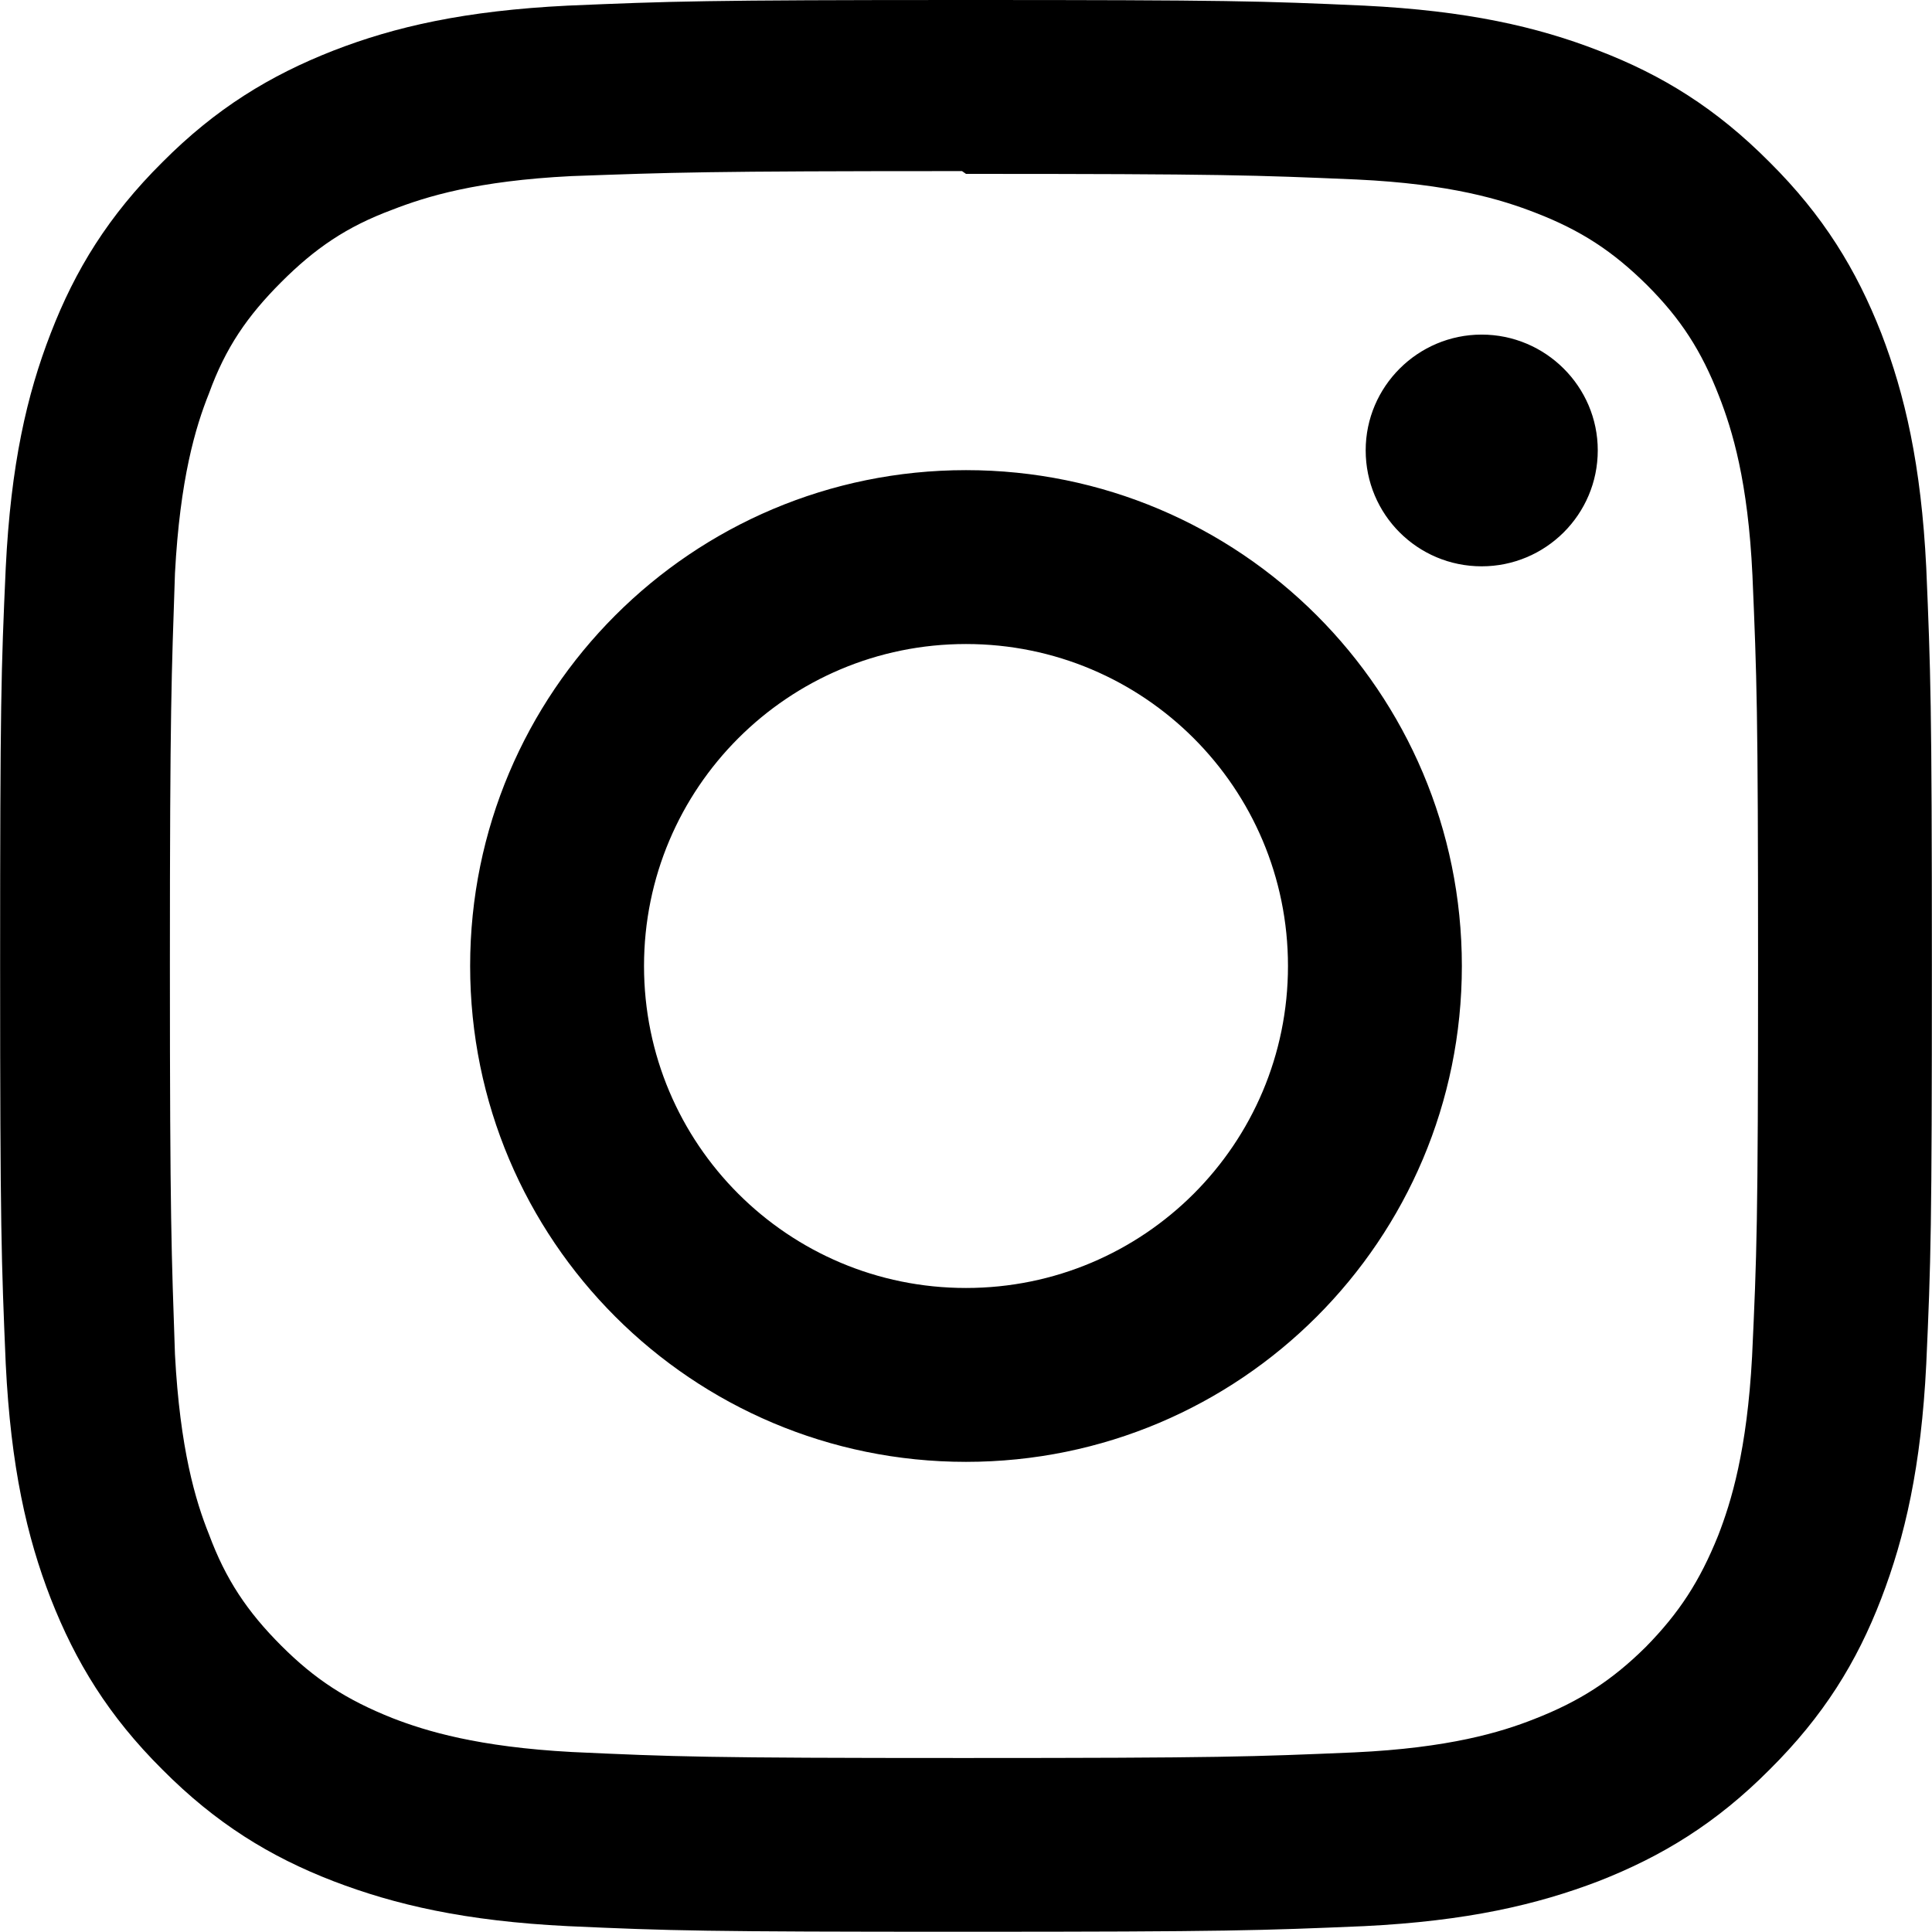
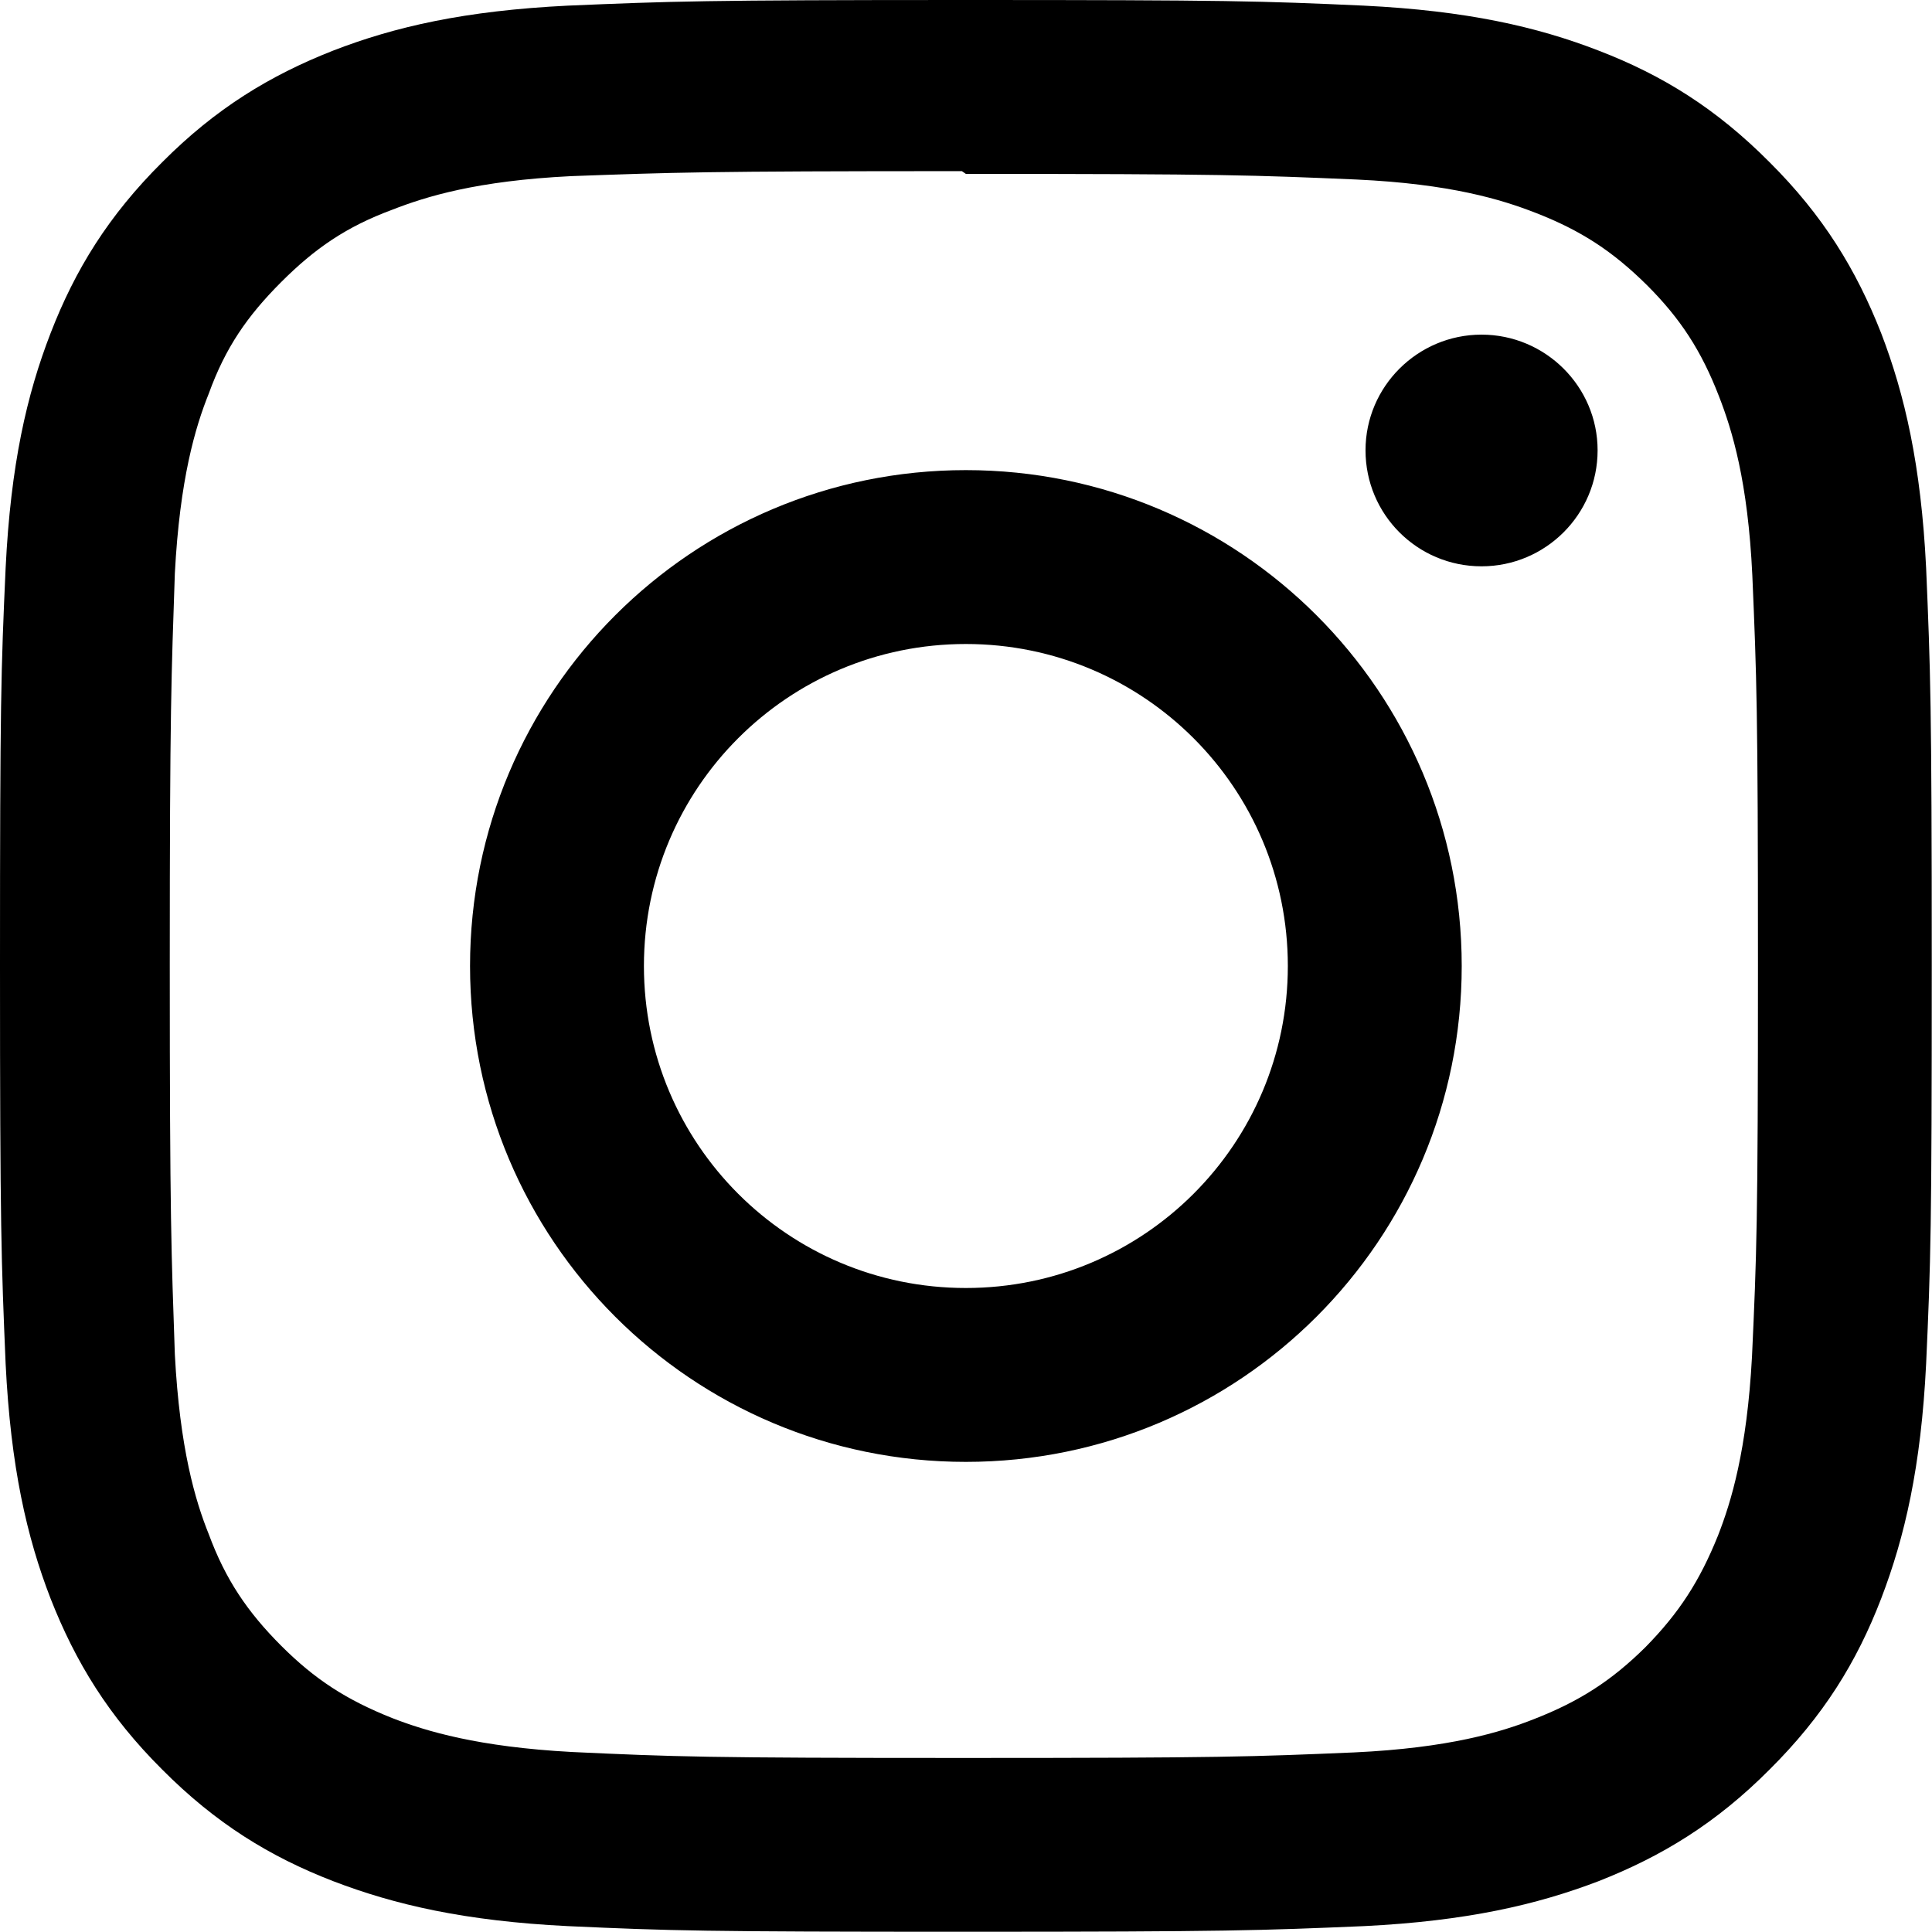
- <svg xmlns="http://www.w3.org/2000/svg" fill="#000000" width="800px" height="800px" viewBox="0 0 32 32" stroke="#000000" stroke-width="0">
-   <g id="SVGRepo_bgCarrier" stroke-width="0" />
-   <g id="SVGRepo_tracerCarrier" stroke-linecap="round" stroke-linejoin="round" />
-   <g id="SVGRepo_iconCarrier">
-     <path d="M16 0c-4.349 0-4.891 0.021-6.593 0.093-1.709 0.084-2.865 0.349-3.885 0.745-1.052 0.412-1.948 0.959-2.833 1.849-0.891 0.885-1.443 1.781-1.849 2.833-0.396 1.020-0.661 2.176-0.745 3.885-0.077 1.703-0.093 2.244-0.093 6.593s0.021 4.891 0.093 6.593c0.084 1.704 0.349 2.865 0.745 3.885 0.412 1.052 0.959 1.948 1.849 2.833 0.885 0.891 1.781 1.443 2.833 1.849 1.020 0.391 2.181 0.661 3.885 0.745 1.703 0.077 2.244 0.093 6.593 0.093s4.891-0.021 6.593-0.093c1.704-0.084 2.865-0.355 3.885-0.745 1.052-0.412 1.948-0.959 2.833-1.849 0.891-0.885 1.443-1.776 1.849-2.833 0.391-1.020 0.661-2.181 0.745-3.885 0.077-1.703 0.093-2.244 0.093-6.593s-0.021-4.891-0.093-6.593c-0.084-1.704-0.355-2.871-0.745-3.885-0.412-1.052-0.959-1.948-1.849-2.833-0.885-0.891-1.776-1.443-2.833-1.849-1.020-0.396-2.181-0.661-3.885-0.745-1.703-0.077-2.244-0.093-6.593-0.093zM16 2.88c4.271 0 4.781 0.021 6.469 0.093 1.557 0.073 2.405 0.333 2.968 0.553 0.751 0.291 1.276 0.635 1.844 1.197 0.557 0.557 0.901 1.088 1.192 1.839 0.22 0.563 0.48 1.411 0.553 2.968 0.072 1.688 0.093 2.199 0.093 6.469s-0.021 4.781-0.099 6.469c-0.084 1.557-0.344 2.405-0.563 2.968-0.303 0.751-0.641 1.276-1.199 1.844-0.563 0.557-1.099 0.901-1.844 1.192-0.556 0.22-1.416 0.48-2.979 0.553-1.697 0.072-2.197 0.093-6.479 0.093s-4.781-0.021-6.48-0.099c-1.557-0.084-2.416-0.344-2.979-0.563-0.76-0.303-1.281-0.641-1.839-1.199-0.563-0.563-0.921-1.099-1.197-1.844-0.224-0.556-0.48-1.416-0.563-2.979-0.057-1.677-0.084-2.197-0.084-6.459 0-4.26 0.027-4.781 0.084-6.479 0.083-1.563 0.339-2.421 0.563-2.979 0.276-0.761 0.635-1.281 1.197-1.844 0.557-0.557 1.079-0.917 1.839-1.199 0.563-0.219 1.401-0.479 2.964-0.557 1.697-0.061 2.197-0.083 6.473-0.083zM16 7.787c-4.541 0-8.213 3.677-8.213 8.213 0 4.541 3.677 8.213 8.213 8.213 4.541 0 8.213-3.677 8.213-8.213 0-4.541-3.677-8.213-8.213-8.213zM16 21.333c-2.948 0-5.333-2.385-5.333-5.333s2.385-5.333 5.333-5.333c2.948 0 5.333 2.385 5.333 5.333s-2.385 5.333-5.333 5.333zM26.464 7.459c0 1.063-0.865 1.921-1.923 1.921-1.063 0-1.921-0.859-1.921-1.921 0-1.057 0.864-1.917 1.921-1.917s1.923 0.86 1.923 1.917z" />
-   </g>
+ <svg xmlns="http://www.w3.org/2000/svg" width="24" height="24" viewBox="0 0 24 24" fill="none">
+   <path d="M11.998 0C8.737 0 8.33 0.016 7.054 0.07C5.772 0.133 4.905 0.332 4.14 0.628C3.351 0.938 2.679 1.348 2.015 2.015C1.347 2.679 0.933 3.351 0.628 4.14C0.332 4.905 0.133 5.772 0.07 7.054C0.012 8.331 0 8.737 0 11.998C0 15.26 0.016 15.667 0.07 16.943C0.133 18.221 0.332 19.092 0.628 19.857C0.938 20.646 1.348 21.318 2.015 21.982C2.679 22.65 3.351 23.064 4.14 23.369C4.905 23.662 5.776 23.864 7.054 23.927C8.331 23.985 8.737 23.997 11.998 23.997C15.26 23.997 15.667 23.981 16.943 23.927C18.221 23.864 19.092 23.661 19.857 23.369C20.646 23.059 21.318 22.649 21.982 21.982C22.65 21.318 23.064 20.65 23.369 19.857C23.662 19.092 23.864 18.221 23.927 16.943C23.985 15.666 23.997 15.26 23.997 11.998C23.997 8.737 23.981 8.33 23.927 7.054C23.864 5.776 23.661 4.901 23.369 4.14C23.059 3.351 22.649 2.679 21.982 2.015C21.318 1.347 20.65 0.933 19.857 0.628C19.092 0.332 18.221 0.133 16.943 0.07C15.666 0.012 15.26 0 11.998 0ZM11.998 2.16C15.202 2.16 15.584 2.176 16.85 2.23C18.018 2.284 18.654 2.479 19.076 2.644C19.64 2.863 20.033 3.121 20.459 3.542C20.877 3.96 21.135 4.358 21.353 4.921C21.518 5.344 21.713 5.98 21.768 7.147C21.822 8.414 21.838 8.797 21.838 11.999C21.838 15.202 21.822 15.585 21.764 16.851C21.701 18.019 21.506 18.655 21.341 19.077C21.114 19.64 20.86 20.034 20.442 20.46C20.02 20.878 19.618 21.136 19.059 21.354C18.642 21.519 17.997 21.714 16.825 21.769C15.552 21.823 15.177 21.838 11.966 21.838C8.754 21.838 8.38 21.823 7.106 21.764C5.938 21.701 5.293 21.506 4.871 21.342C4.301 21.115 3.91 20.861 3.492 20.443C3.07 20.02 2.801 19.619 2.594 19.06C2.426 18.643 2.234 17.998 2.172 16.826C2.129 15.568 2.109 15.178 2.109 11.981C2.109 8.786 2.129 8.396 2.172 7.122C2.234 5.95 2.426 5.306 2.594 4.888C2.801 4.317 3.071 3.927 3.492 3.505C3.91 3.087 4.301 2.817 4.871 2.606C5.293 2.441 5.922 2.246 7.094 2.188C8.367 2.142 8.742 2.126 11.949 2.126L11.998 2.16ZM11.998 5.84C8.593 5.84 5.839 8.598 5.839 12C5.839 15.406 8.597 18.16 11.998 18.16C15.404 18.16 18.158 15.402 18.158 12C18.158 8.594 15.4 5.84 11.998 5.84ZM11.998 16C9.787 16 7.999 14.211 7.999 12C7.999 9.789 9.787 8 11.998 8C14.21 8 15.998 9.789 15.998 12C15.998 14.211 14.21 16 11.998 16ZM19.846 5.594C19.846 6.391 19.198 7.035 18.404 7.035C17.607 7.035 16.963 6.391 16.963 5.594C16.963 4.801 17.611 4.157 18.404 4.157C19.197 4.157 19.846 4.801 19.846 5.594Z" fill="black" />
</svg>
